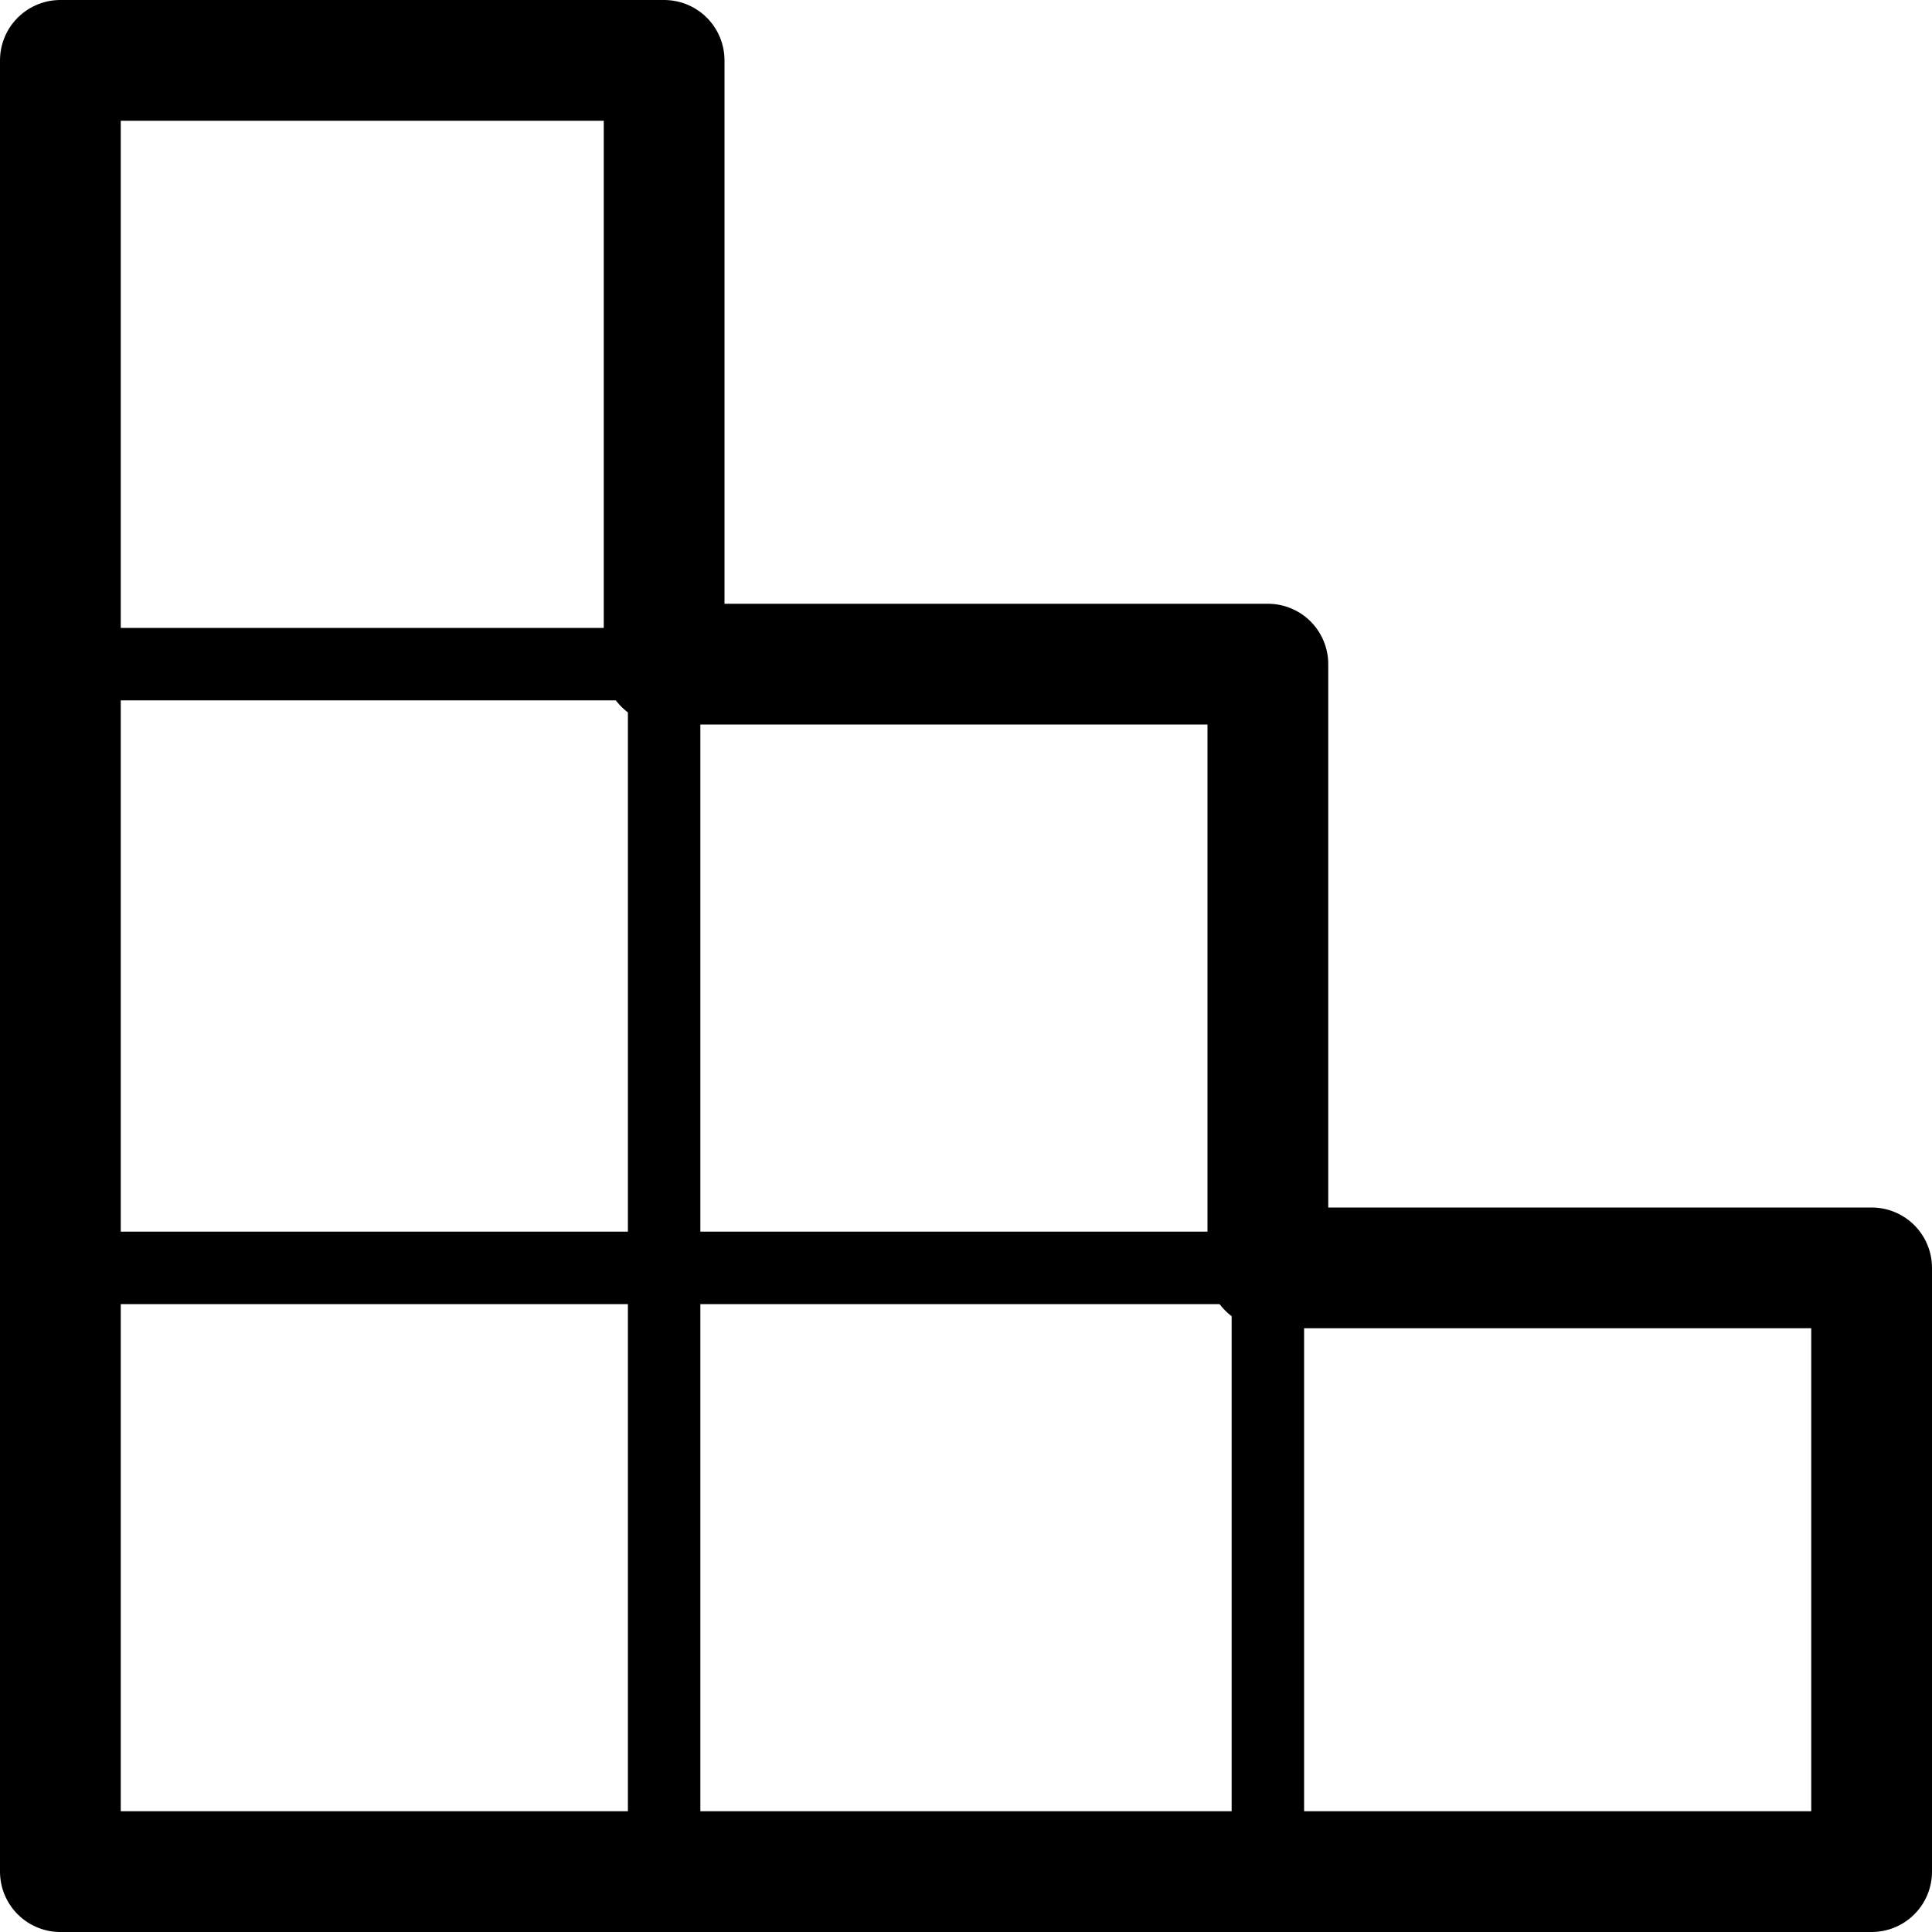
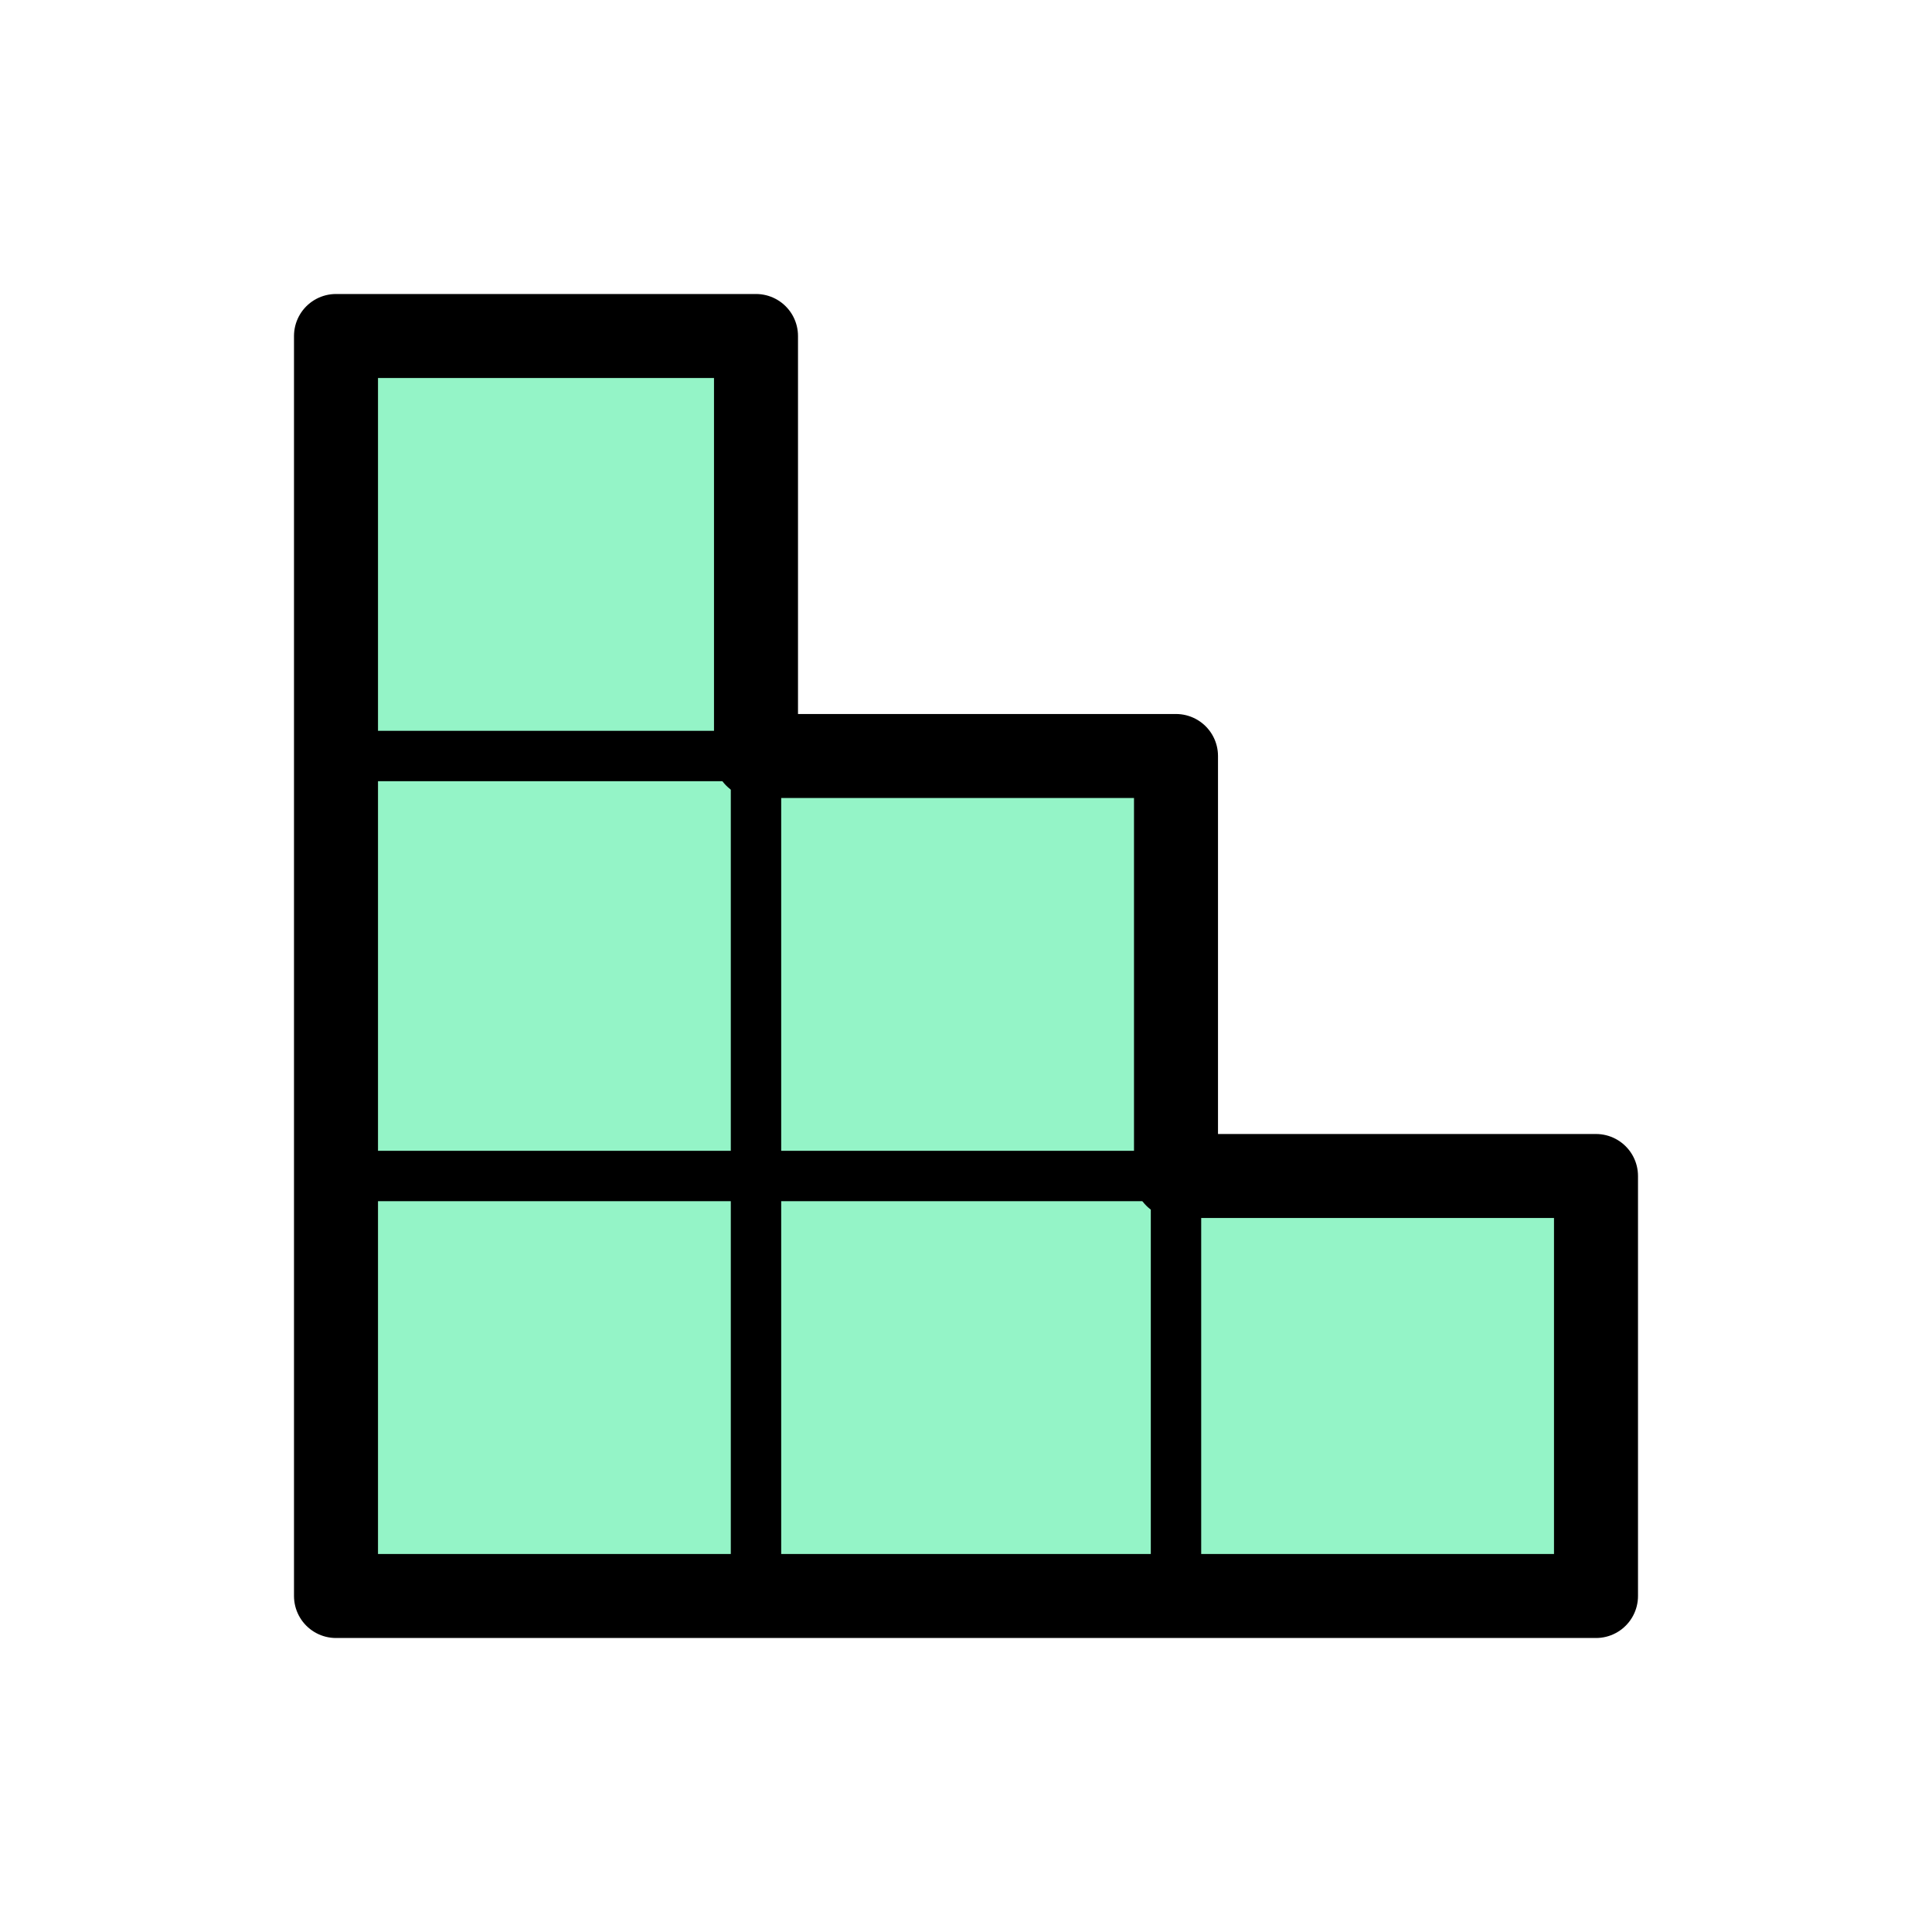
- <svg xmlns="http://www.w3.org/2000/svg" width="320" height="320" fill="none" stroke="black" stroke-linecap="round" stroke-linejoin="round">
-   <path d="M10,10H110V110H210V210H310V310H10V10" stroke-width="20" />
-   <path d="M10,110H110M10,210H210M110,110V310M210,210V310" stroke-width="12" />
+ <svg xmlns="http://www.w3.org/2000/svg" width="460" height="460" fill="#70F0B4" fill-opacity="75%" stroke="black" stroke-linecap="round" stroke-linejoin="round">
+   <path d="M80,80H180V180H280V280H380V380H80V80" stroke-width="20" />
+   <path d="M80,180H180M80,280H280M180,180V380M280,280V380" stroke-width="12" />
</svg>
